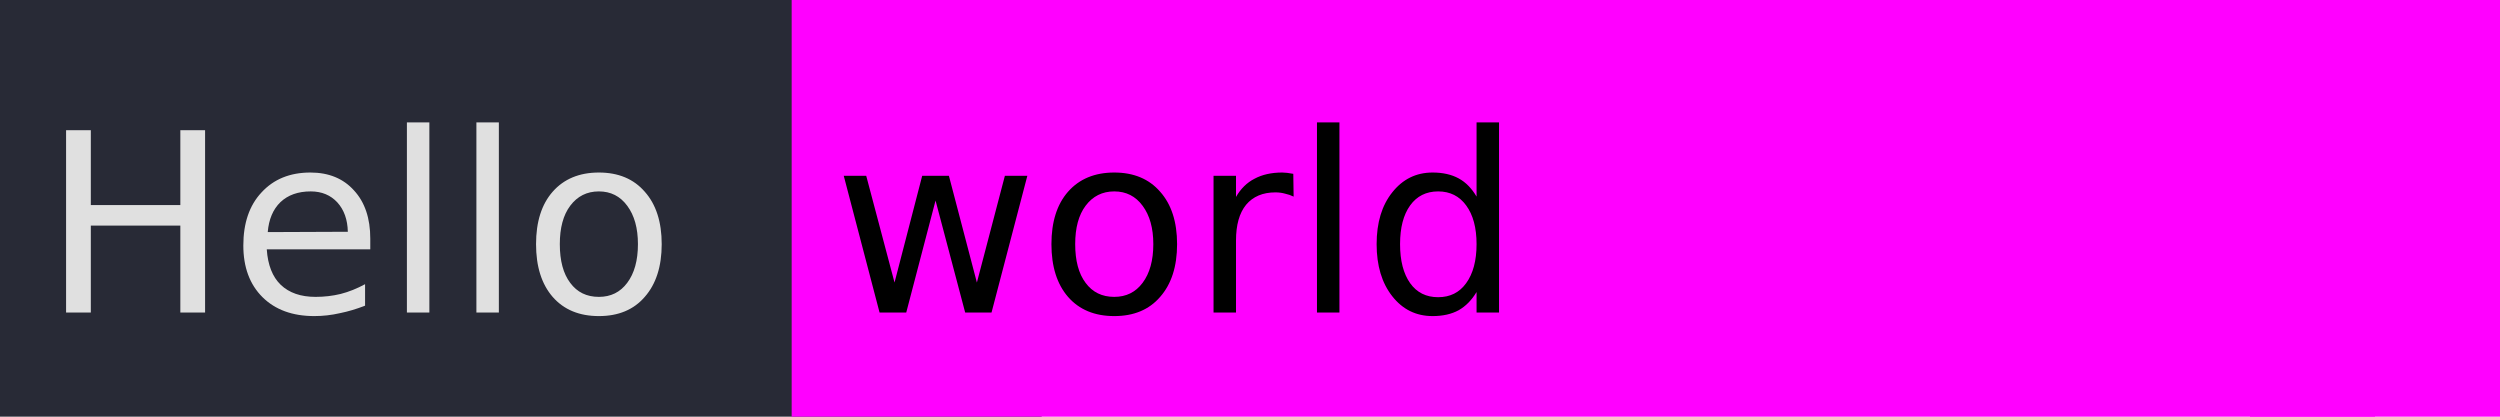
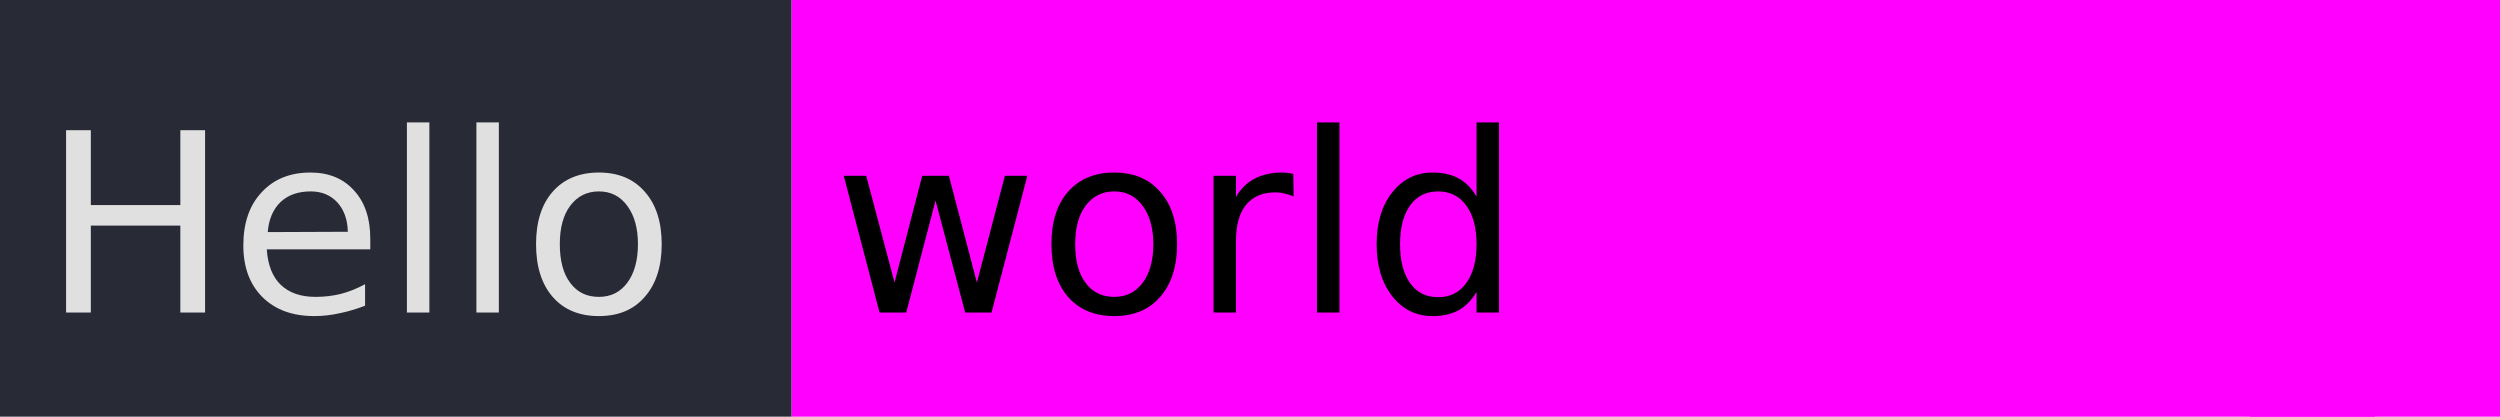
<svg xmlns="http://www.w3.org/2000/svg" width="120" height="20">
  <linearGradient x2="0" id="gradient" y2="100%">
    <stop stop-color="#bbb" stop-opacity="0" offset="0" />
    <stop stop-opacity="0" offset="1" />
  </linearGradient>
  <g mask="url(#gradient)">
-     <rect style="fill:#282A36" width="50" y="0" x="0" rx="0" height="20" ry="0" />
+     <rect style="fill:#282A36" width="38" y="0" x="0" rx="0" height="20" ry="0" />
    <rect style="fill:fuchsia" width="76" y="0" x="38" rx="0" height="20" ry="0" />
    <rect style="fill:fuchsia" width="12" y="0" x="108" rx="0" height="20" ry="0" />
    <path fill="url(#gradient)" d="M0 0h120v20H0z" />
  </g>
  <g font-size="12" fill="#282A36" font-family="DejaVu Sans,Verdana,Geneva,sans-serif">
    <text y="15.0" x="2" fill="#e0e0e0">Hello</text>
    <text y="15.0" x="40" fill="black">world</text>
  </g>
</svg>
